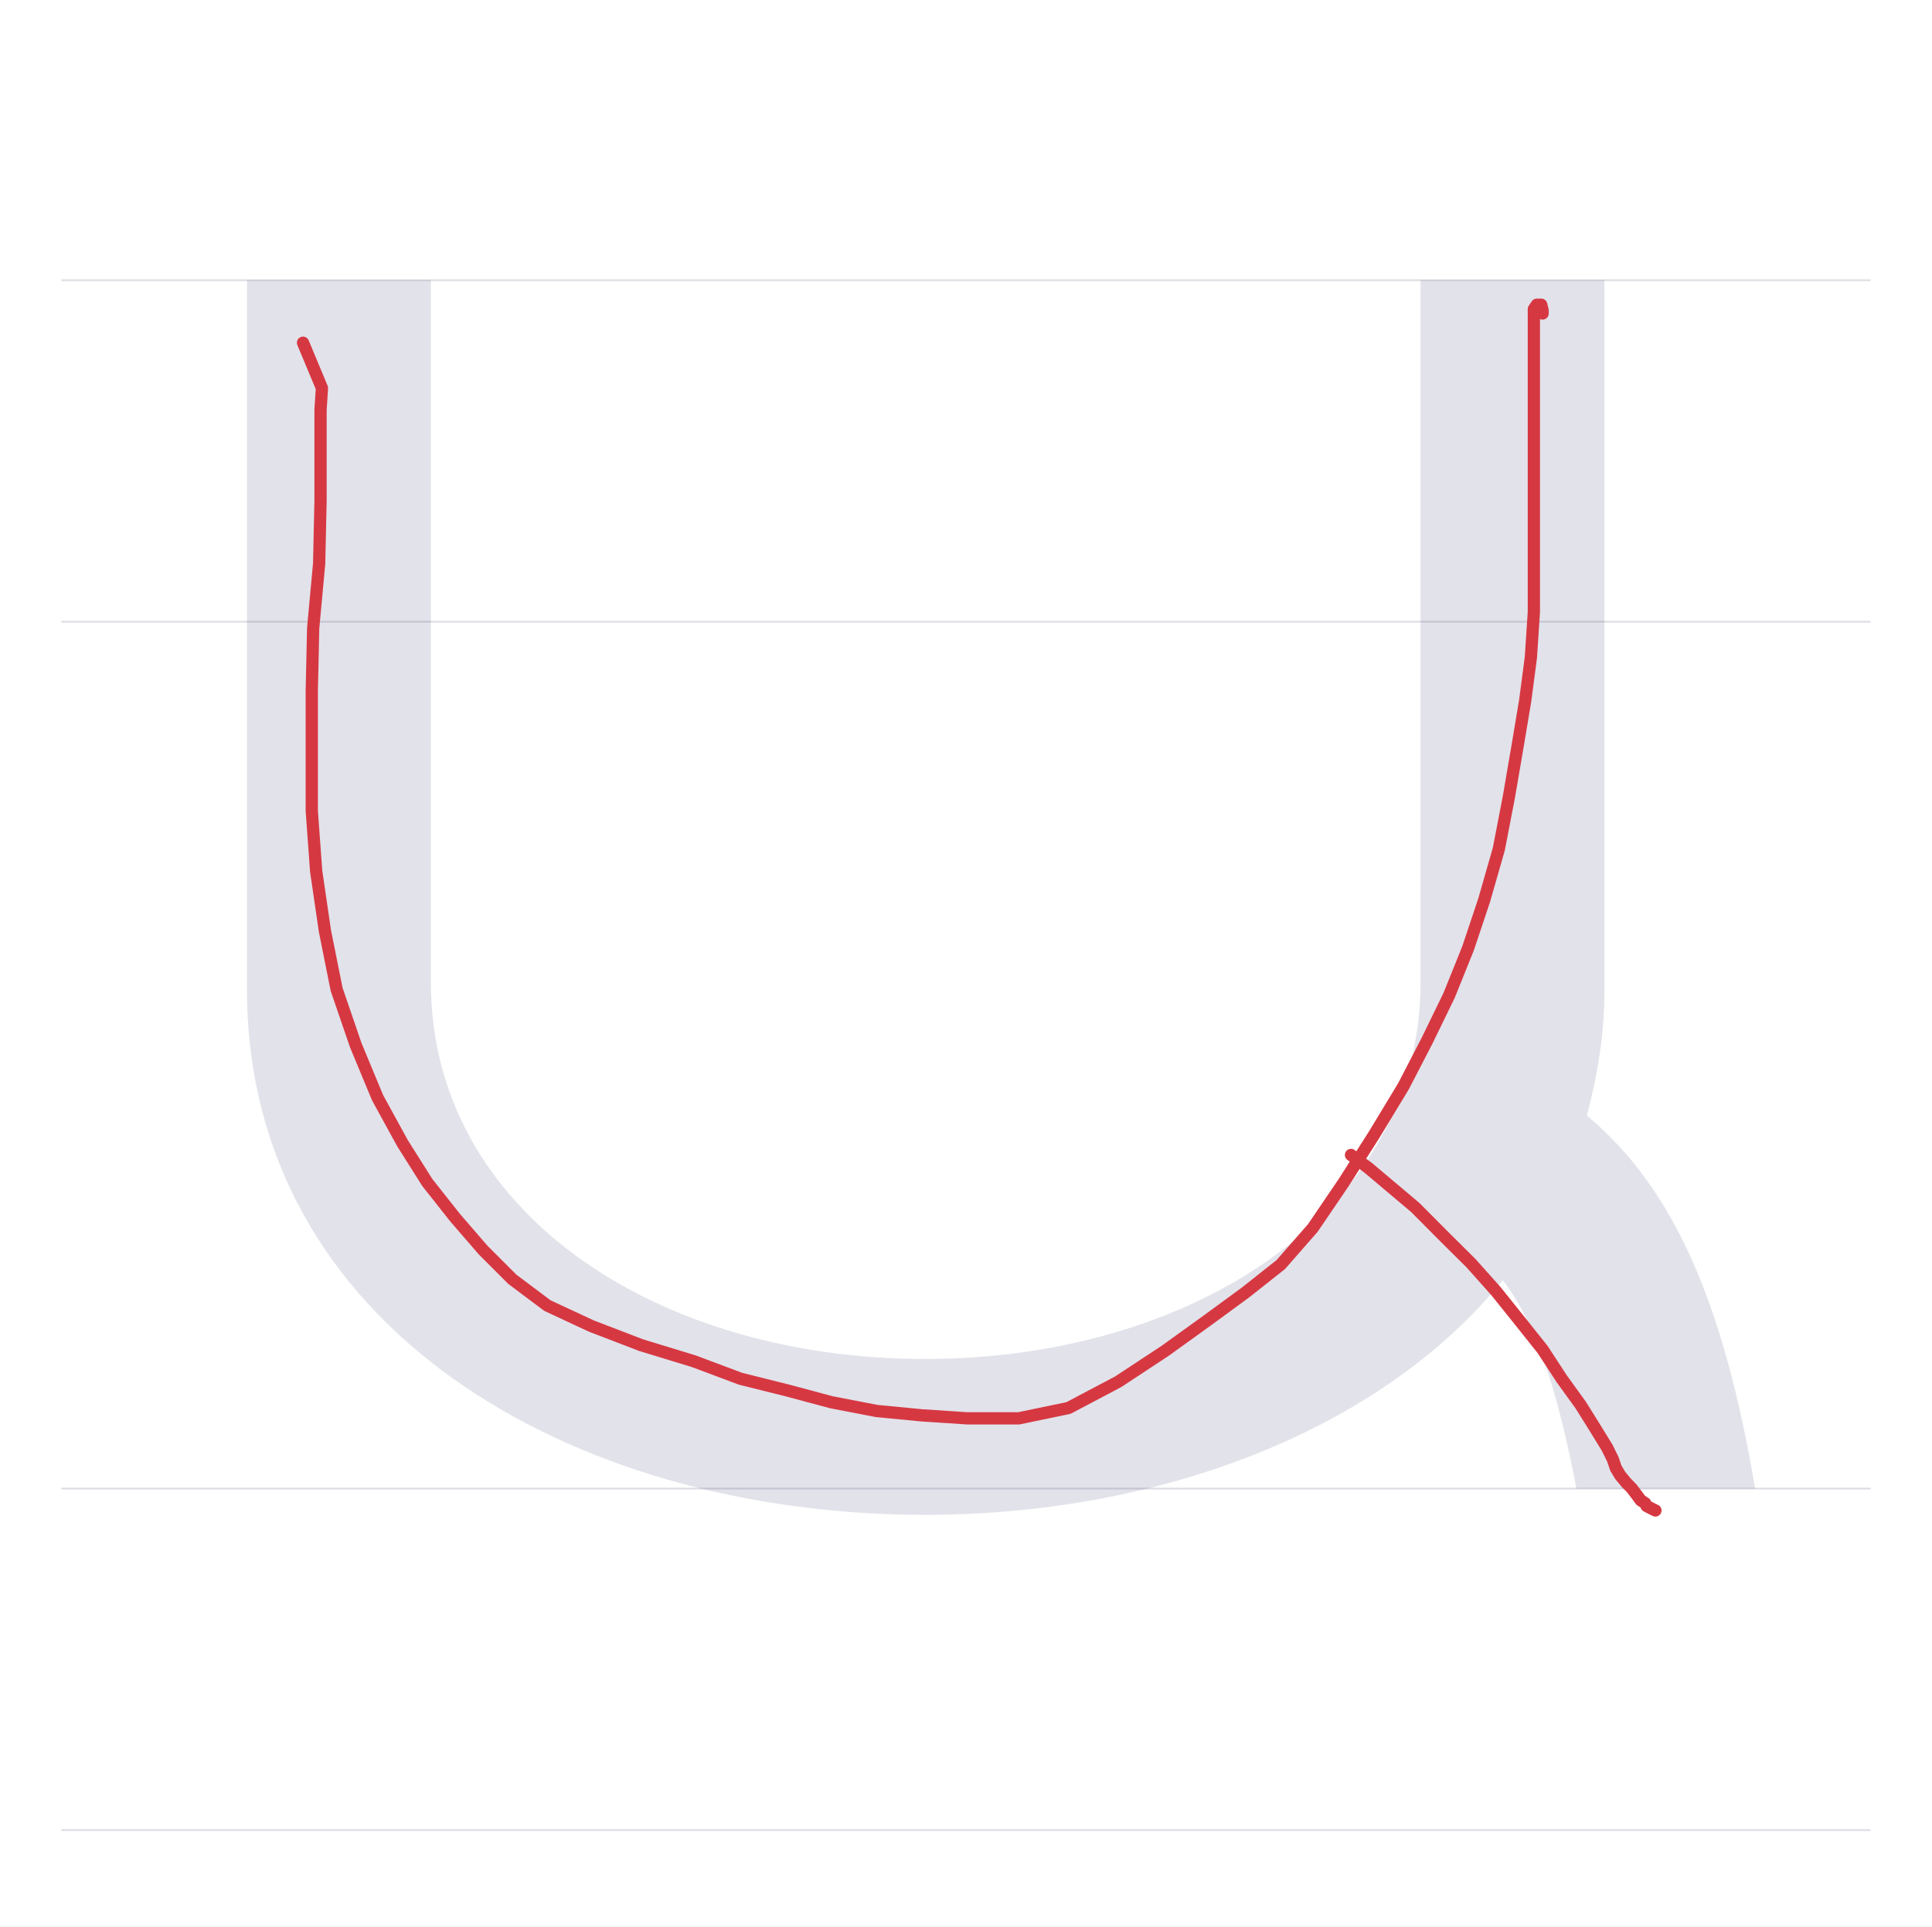
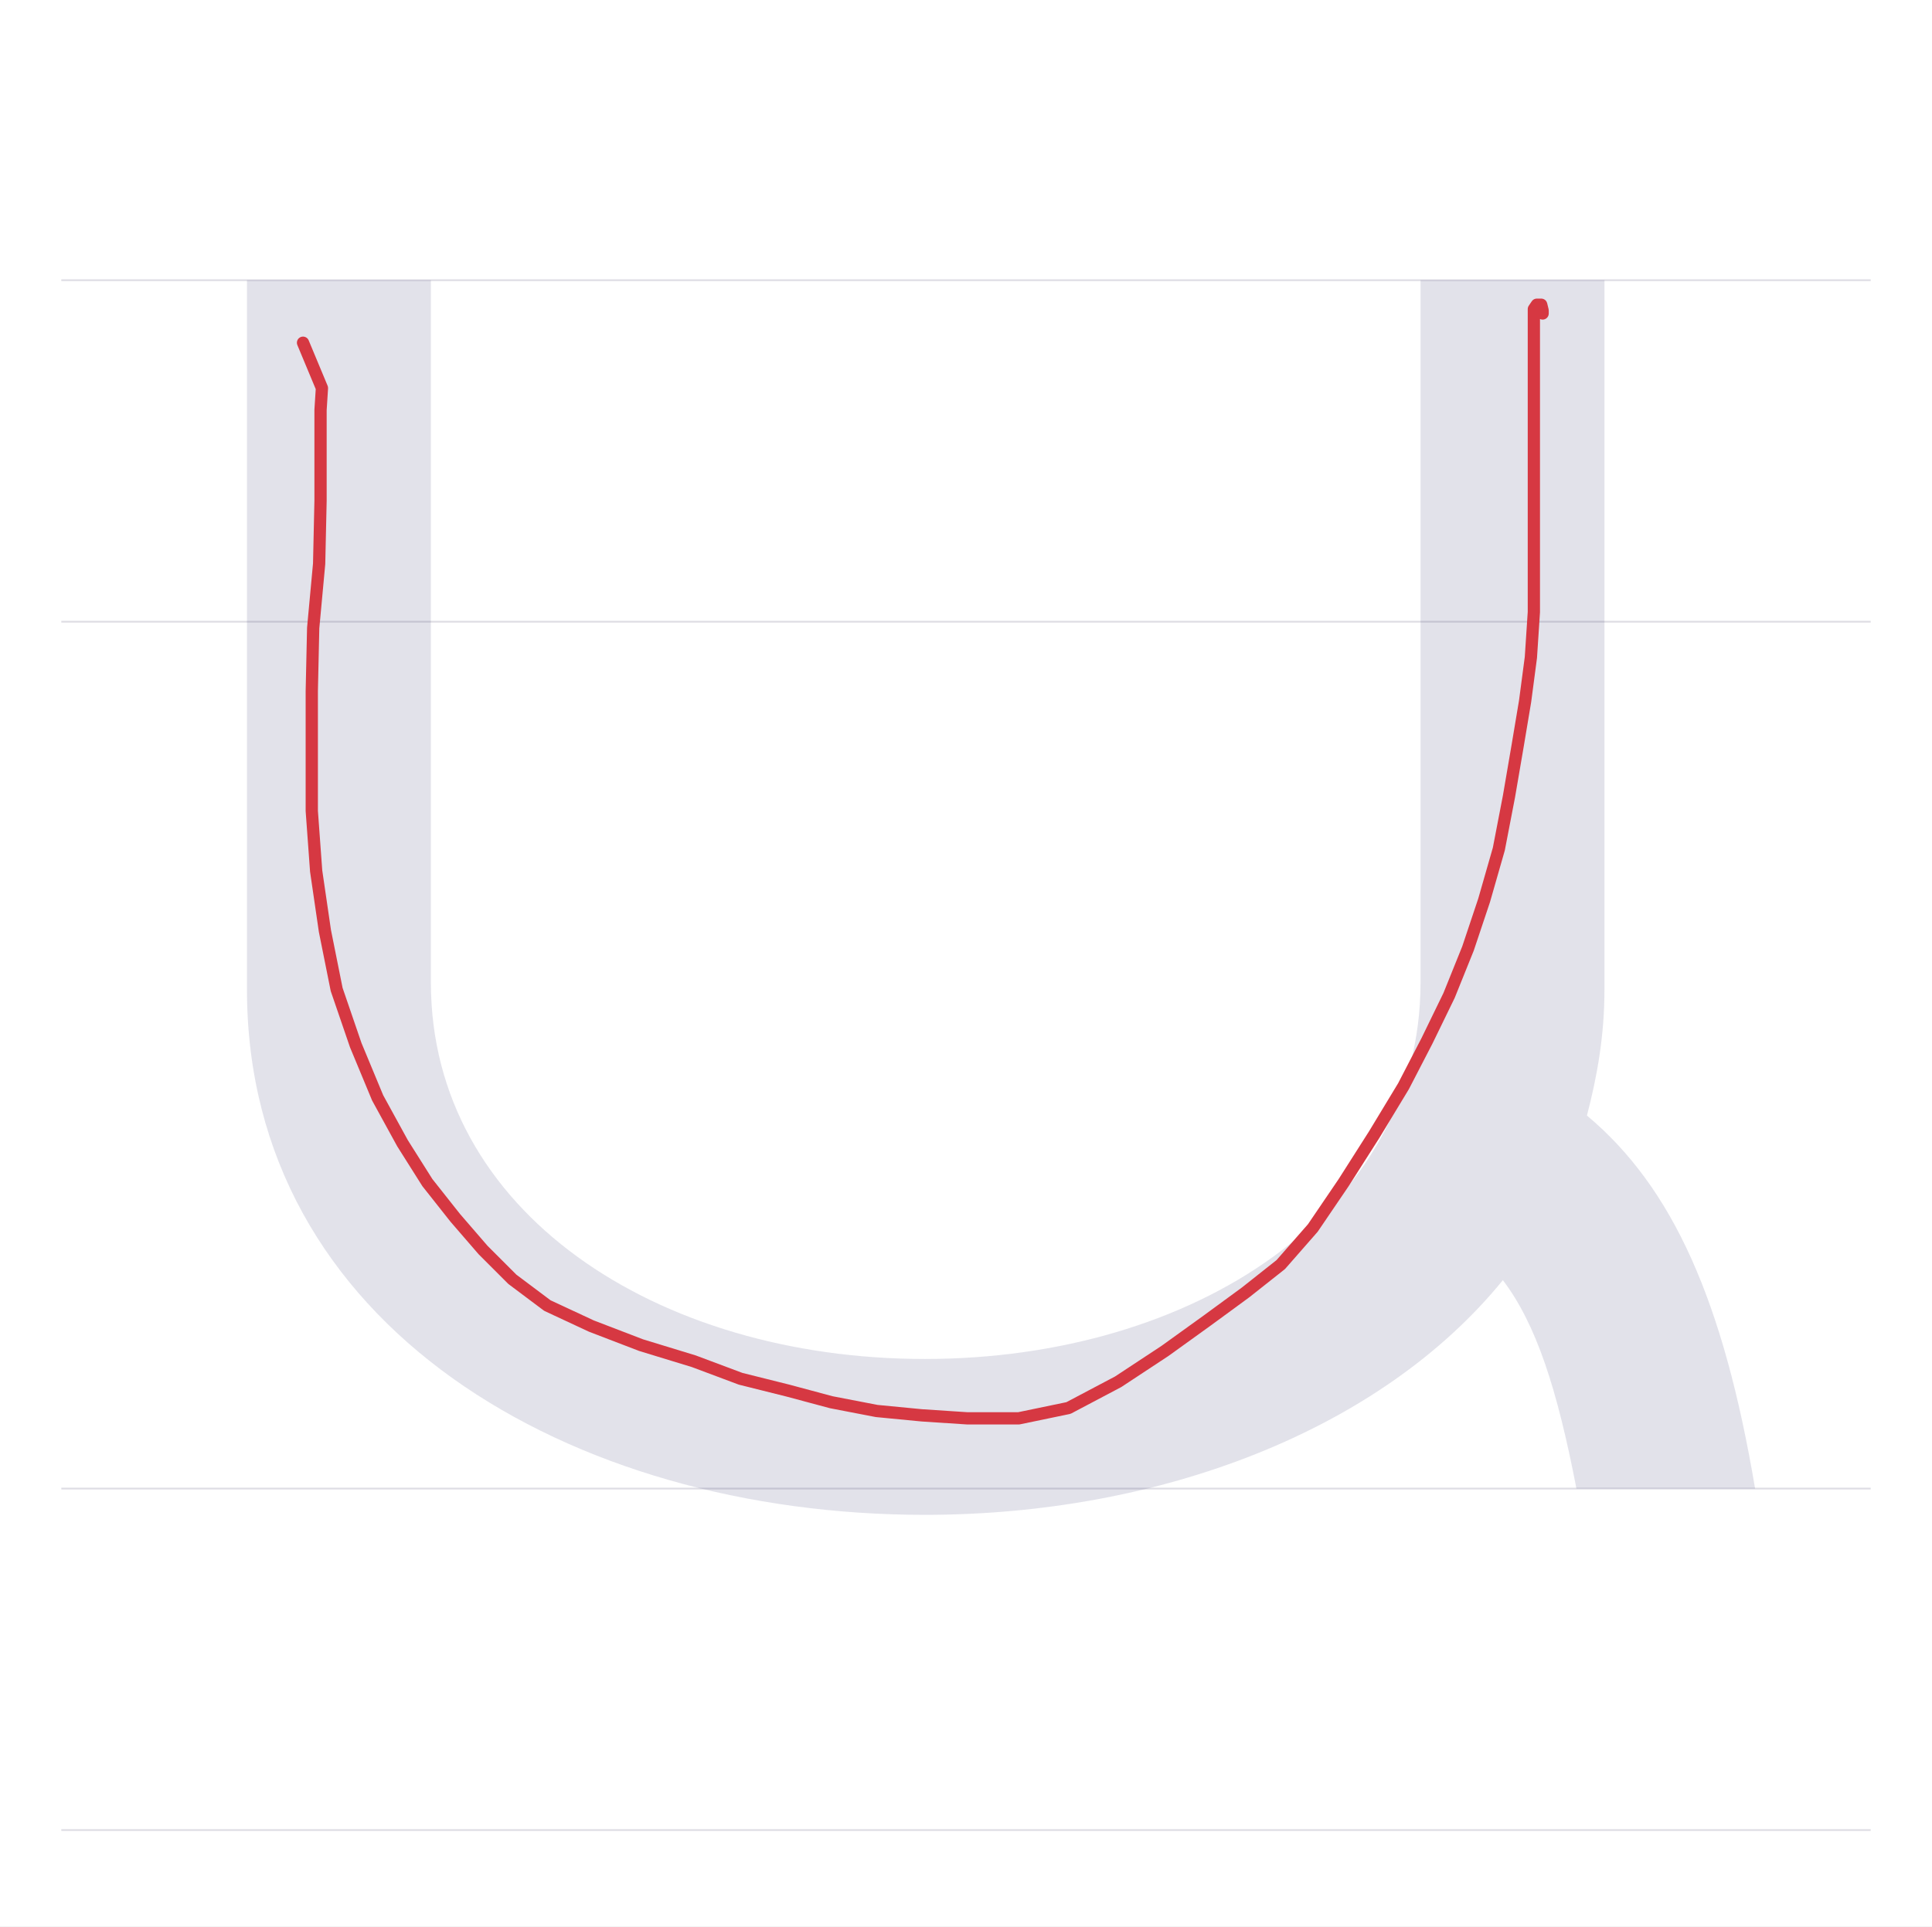
<svg xmlns="http://www.w3.org/2000/svg" viewBox="0 0 1103 1100">
  <rect width="100%" height="100%" fill="white" />
  <path d="M35 850H1068" stroke="#dedde4" fill="none" />
  <path d="M35 355H1068" stroke="#dedde4" fill="none" />
  <path d="M35 160H1068" stroke="#dedde4" fill="none" />
  <path d="M35 1045H1068" stroke="#dedde4" fill="none" />
  <path d="M41 690V285C41 93 225 -15 428 -15C562 -15 688 33 758 119C777 94 789 57 800 0H902C884 107 855 172 806 213C812 236 816 259 816 285V690H711V289C711 158 581 74 428 74C275 74 146 158 146 289V690Z" fill="#08084d" opacity=".12" transform="translate(100.0 850) scale(1 -1)" />
  <path d="M173,195.7L183.8,221.6L183,234.1L183,255.9L183,285.9L182.2,321.9L178.8,358.6L178,394.6L178,428.8L178,463.1L180.5,497.4L185.5,531.6L192.2,565L203.1,596.8L215.6,626.9L229.8,652.8L244,675.3L259.9,695.4L275.8,713.8L292.5,730.5L312.5,745.5L337.6,757.2L366,768.1L396.1,777.3L422.8,787.3L449.6,794L474.6,800.7L500.5,805.7L526.4,808.2L552.3,809.9L581.6,809.9L610,804L638.4,789L665.1,771.4L689.4,753.9L711.1,738L731.2,722.1L749.5,701.2L767.1,675.3L784.6,647.8L801.3,620.2L814.7,594.3L827.3,568.4L838.1,541.6L847.3,514.1L855.7,484.8L861.5,454.7L866.5,425.5L870.7,400.4L874,375.4L875.7,349.5L875.7,325.2L875.7,301.8L875.7,279.3L875.7,258.4L875.7,237.5L875.7,219.1L875.7,204.1L875.7,192.4L875.7,185.7L875.7,180.7L875.7,176.5L877.4,174L879.9,174L880.7,177.3L880.7,179" fill="none" stroke="#d63842" stroke-width="7" stroke-linecap="round" stroke-linejoin="round" />
-   <path d="M771.3,659.5L781.3,667L808,689.5L824.7,706.3L839.8,721.3L854,737.2L867.4,753.9L880.7,770.6L891.6,787.3L902.5,802.4L910.8,815.7L917.5,826.6L920.8,833.3L922.5,838.3L925,842.5L928.4,846.6L931.7,850L934.2,853.3L936.7,856.7L939.2,858.3L940.1,860L941.7,860.8L943.4,861.7L945.1,862.5" fill="none" stroke="#d63842" stroke-width="7" stroke-linecap="round" stroke-linejoin="round" />
</svg>
